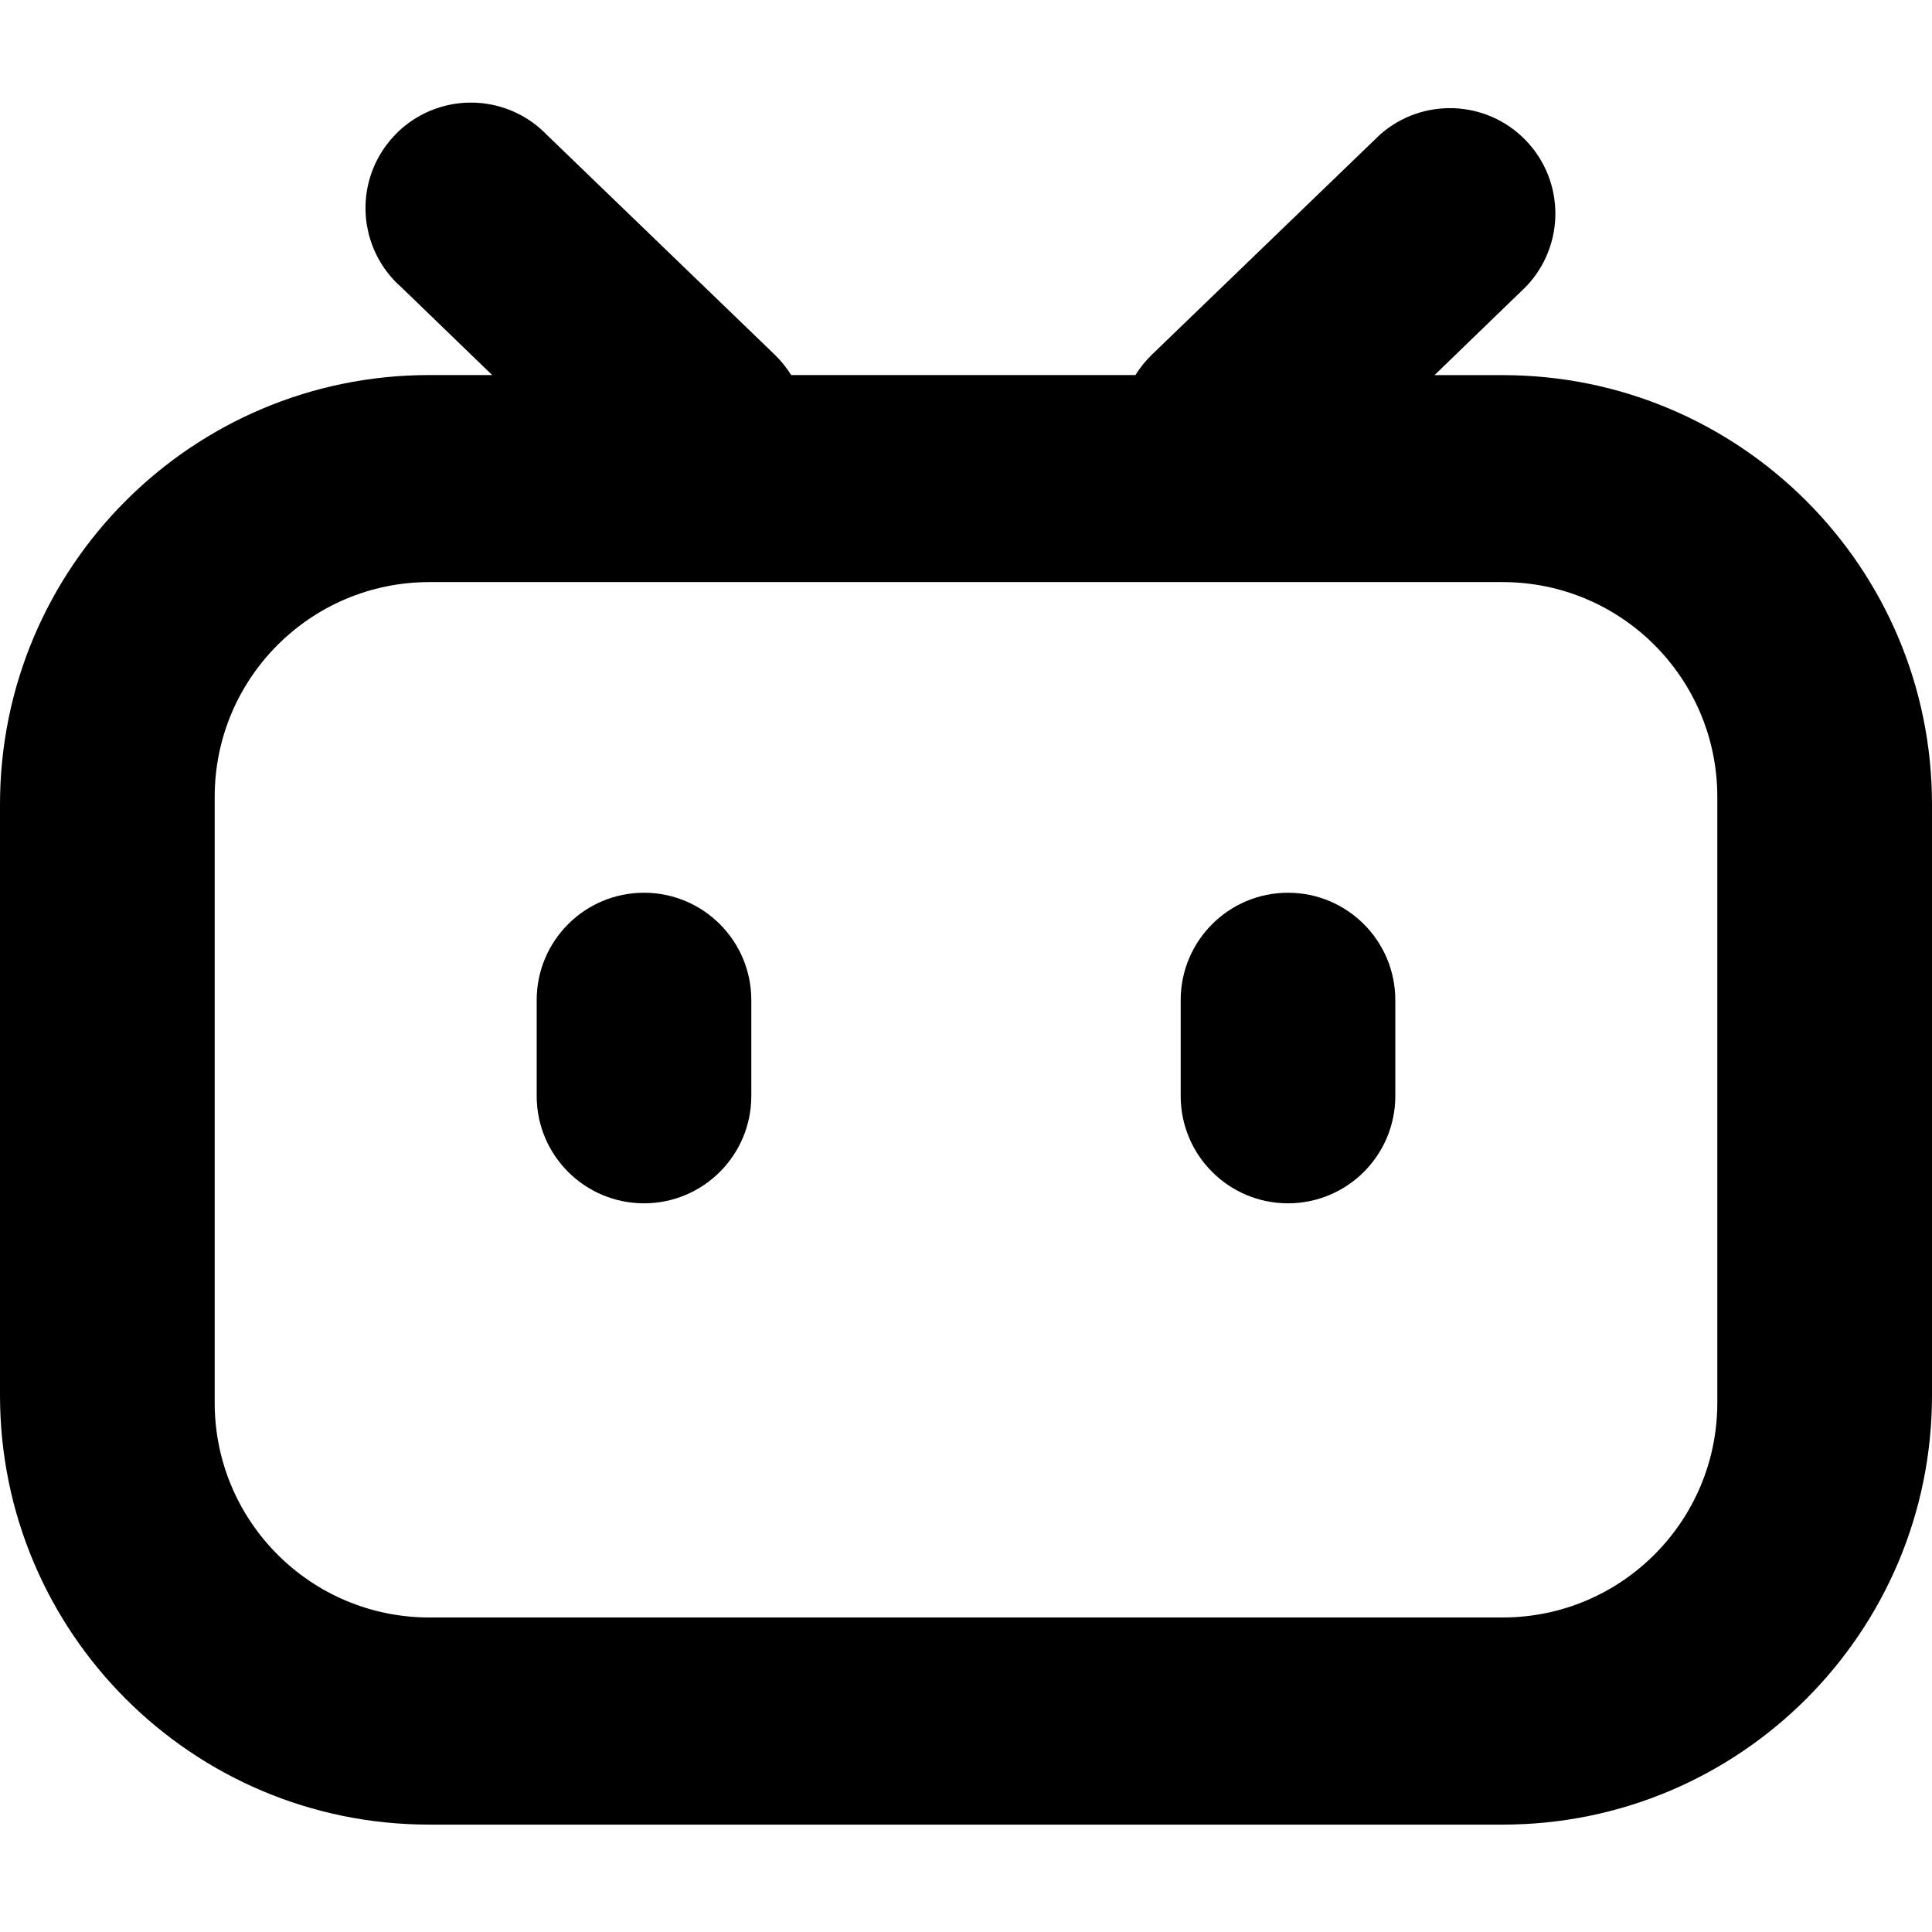
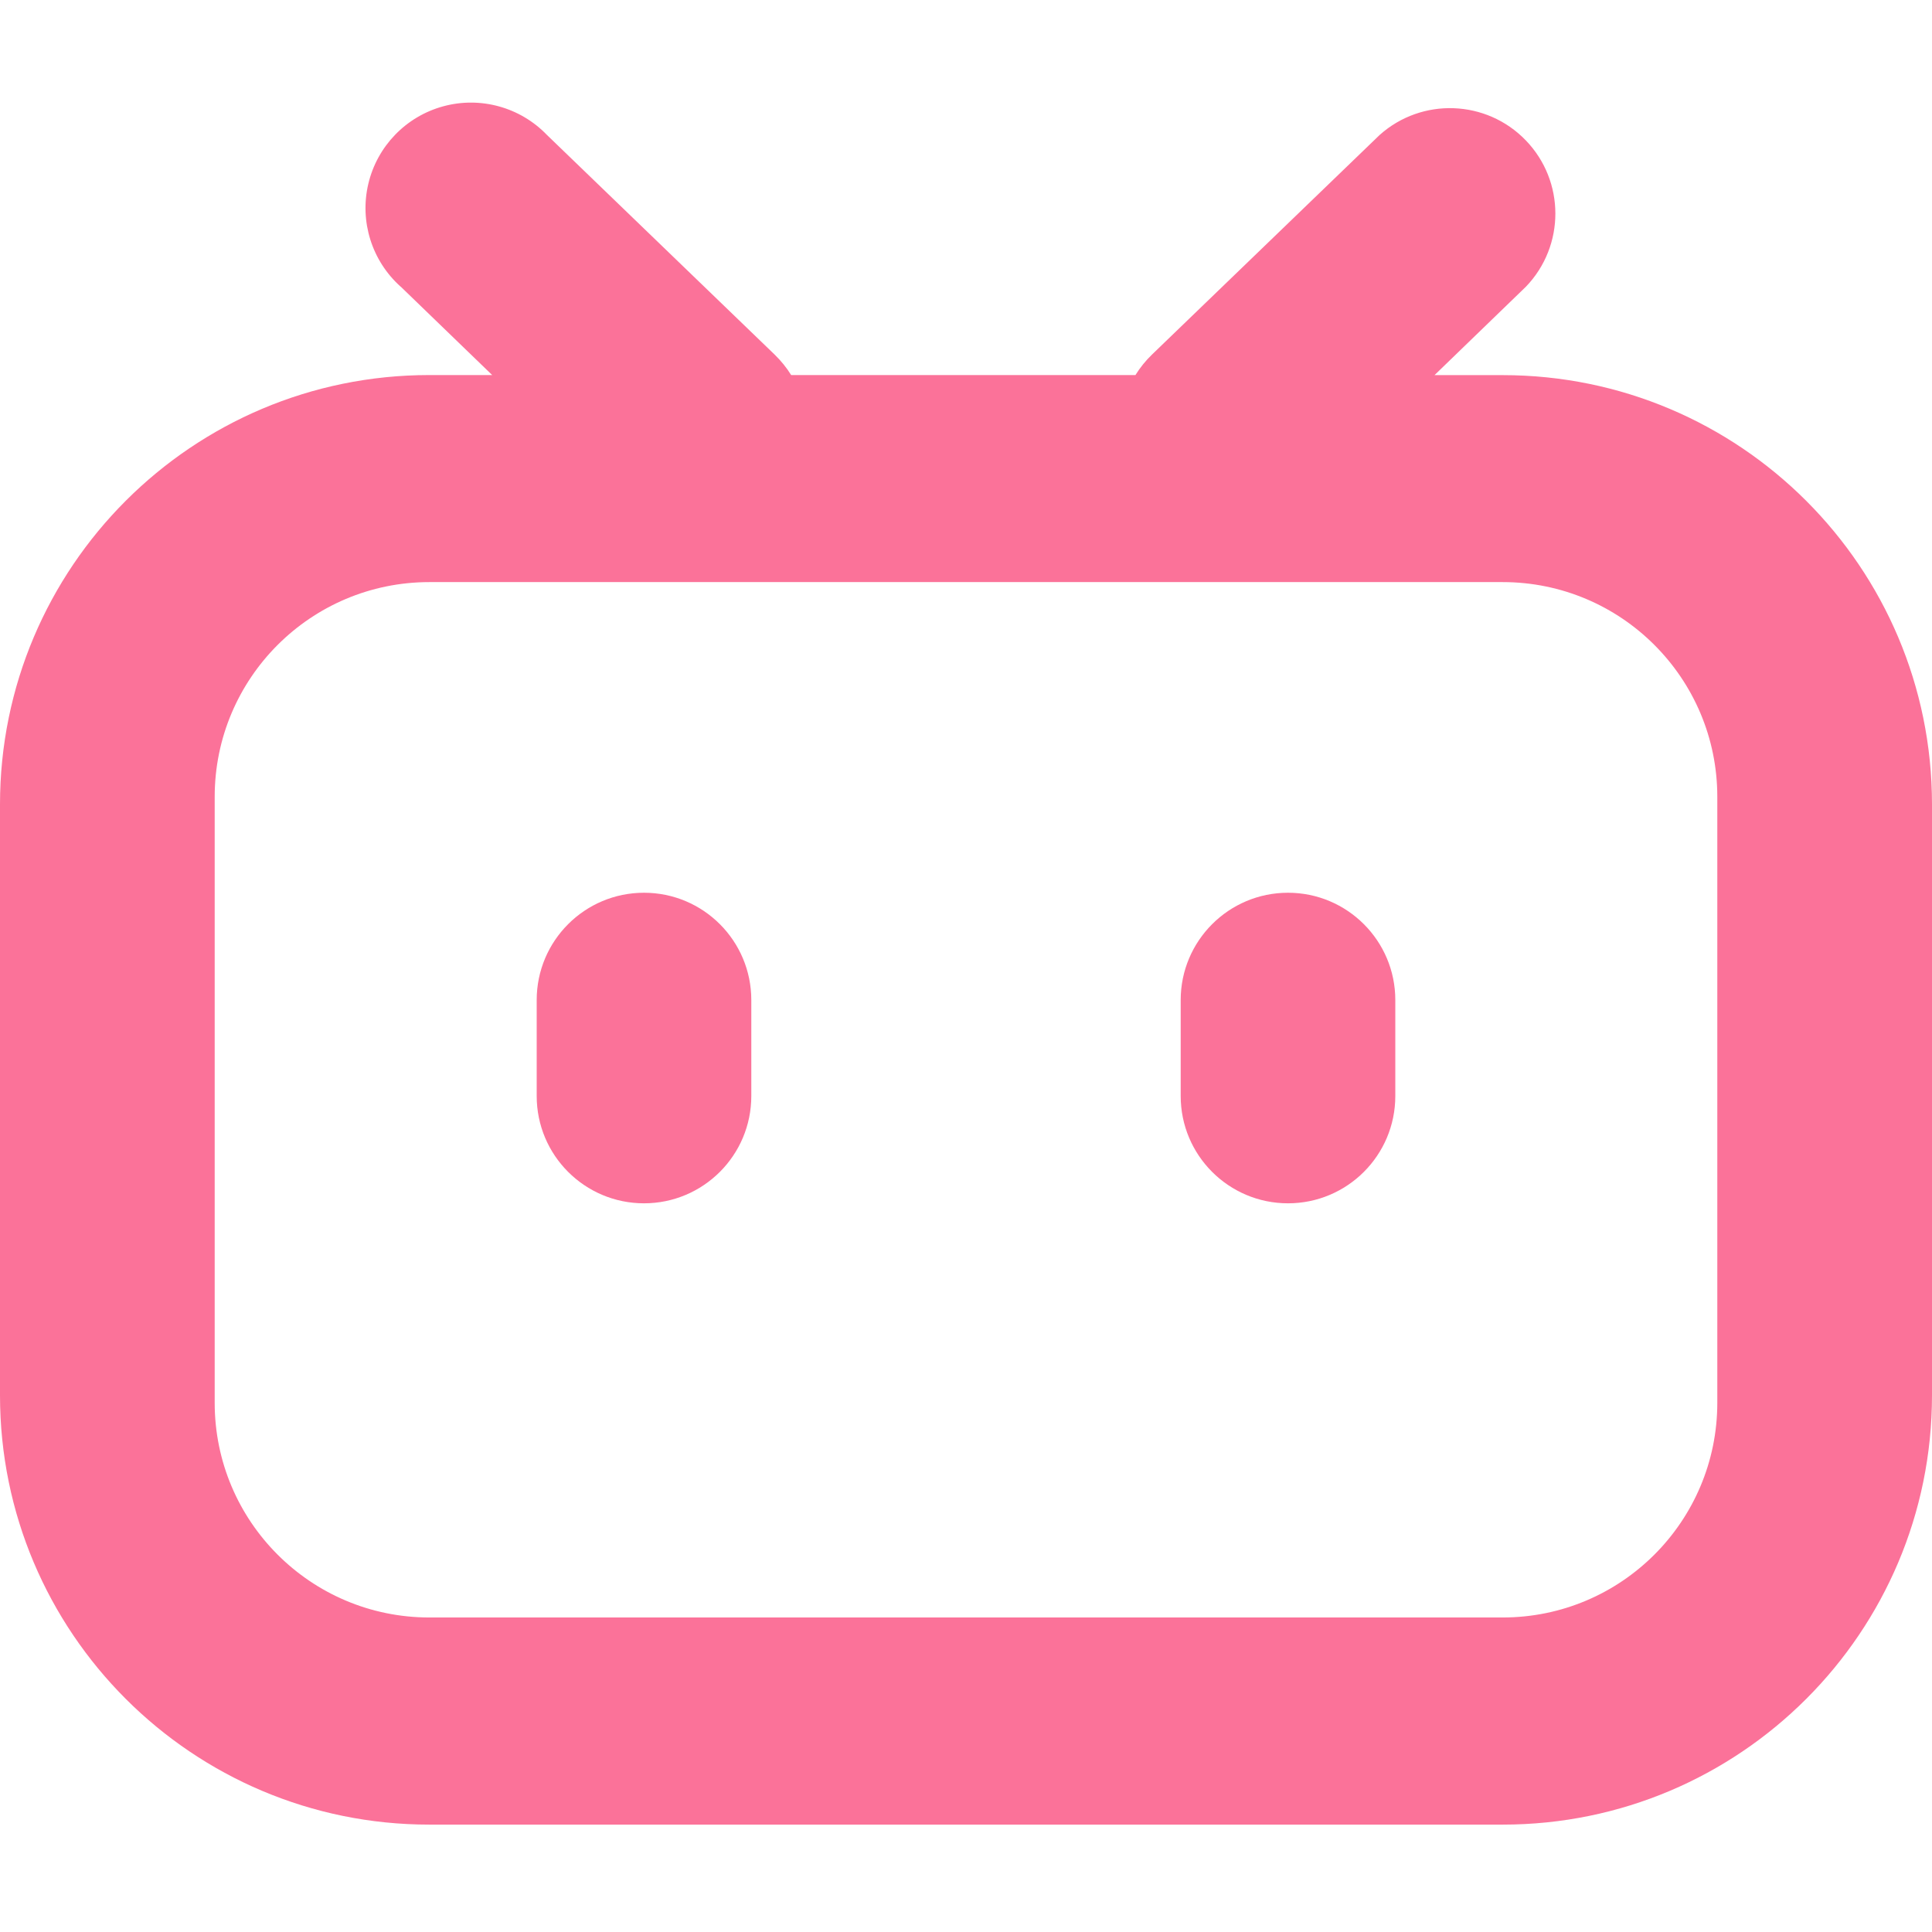
- <svg xmlns="http://www.w3.org/2000/svg" fill="currentColor" fill-rule="evenodd" height="1em" style="flex:none;line-height:1" viewBox="0 0 24 24" width="1em">
-   <path clip-rule="evenodd" d="M4.977 3.561a1.31 1.31 0 111.818-1.884l2.828 2.728c.08.078.149.163.205.254h4.277a1.32 1.32 0 01.205-.254l2.828-2.728a1.31 1.31 0 011.818 1.884L17.82 4.66h.848A5.333 5.333 0 0124 9.992v7.34a5.333 5.333 0 01-5.333 5.334H5.333A5.333 5.333 0 010 17.333V9.992a5.333 5.333 0 015.333-5.333h.781L4.977 3.56zm.356 3.67a2.667 2.667 0 00-2.666 2.667v7.529a2.667 2.667 0 002.666 2.666h13.334a2.667 2.667 0 002.666-2.666v-7.53a2.667 2.667 0 00-2.666-2.666H5.333zm1.334 5.192a1.333 1.333 0 112.666 0v1.192a1.333 1.333 0 11-2.666 0v-1.192zM16 11.09c-.736 0-1.333.597-1.333 1.333v1.192a1.333 1.333 0 102.666 0v-1.192c0-.736-.597-1.333-1.333-1.333z" />
+ <svg xmlns="http://www.w3.org/2000/svg" height="1em" style="flex:none;line-height:1" viewBox="0 0 24 24" width="1em">
+   <path clip-rule="evenodd" d="M4.977 3.561a1.31 1.31 0 111.818-1.884l2.828 2.728c.08.078.149.163.205.254h4.277a1.32 1.32 0 01.205-.254l2.828-2.728a1.31 1.31 0 011.818 1.884L17.82 4.66h.848A5.333 5.333 0 0124 9.992v7.34a5.333 5.333 0 01-5.333 5.334H5.333A5.333 5.333 0 010 17.333V9.992a5.333 5.333 0 015.333-5.333h.781L4.977 3.56zm.356 3.67a2.667 2.667 0 00-2.666 2.667v7.529a2.667 2.667 0 002.666 2.666h13.334a2.667 2.667 0 002.666-2.666v-7.53a2.667 2.667 0 00-2.666-2.666H5.333zm1.334 5.192a1.333 1.333 0 112.666 0v1.192a1.333 1.333 0 11-2.666 0v-1.192zM16 11.09c-.736 0-1.333.597-1.333 1.333v1.192a1.333 1.333 0 102.666 0v-1.192c0-.736-.597-1.333-1.333-1.333z" fill="#FB7299" fill-rule="evenodd" />
</svg>
